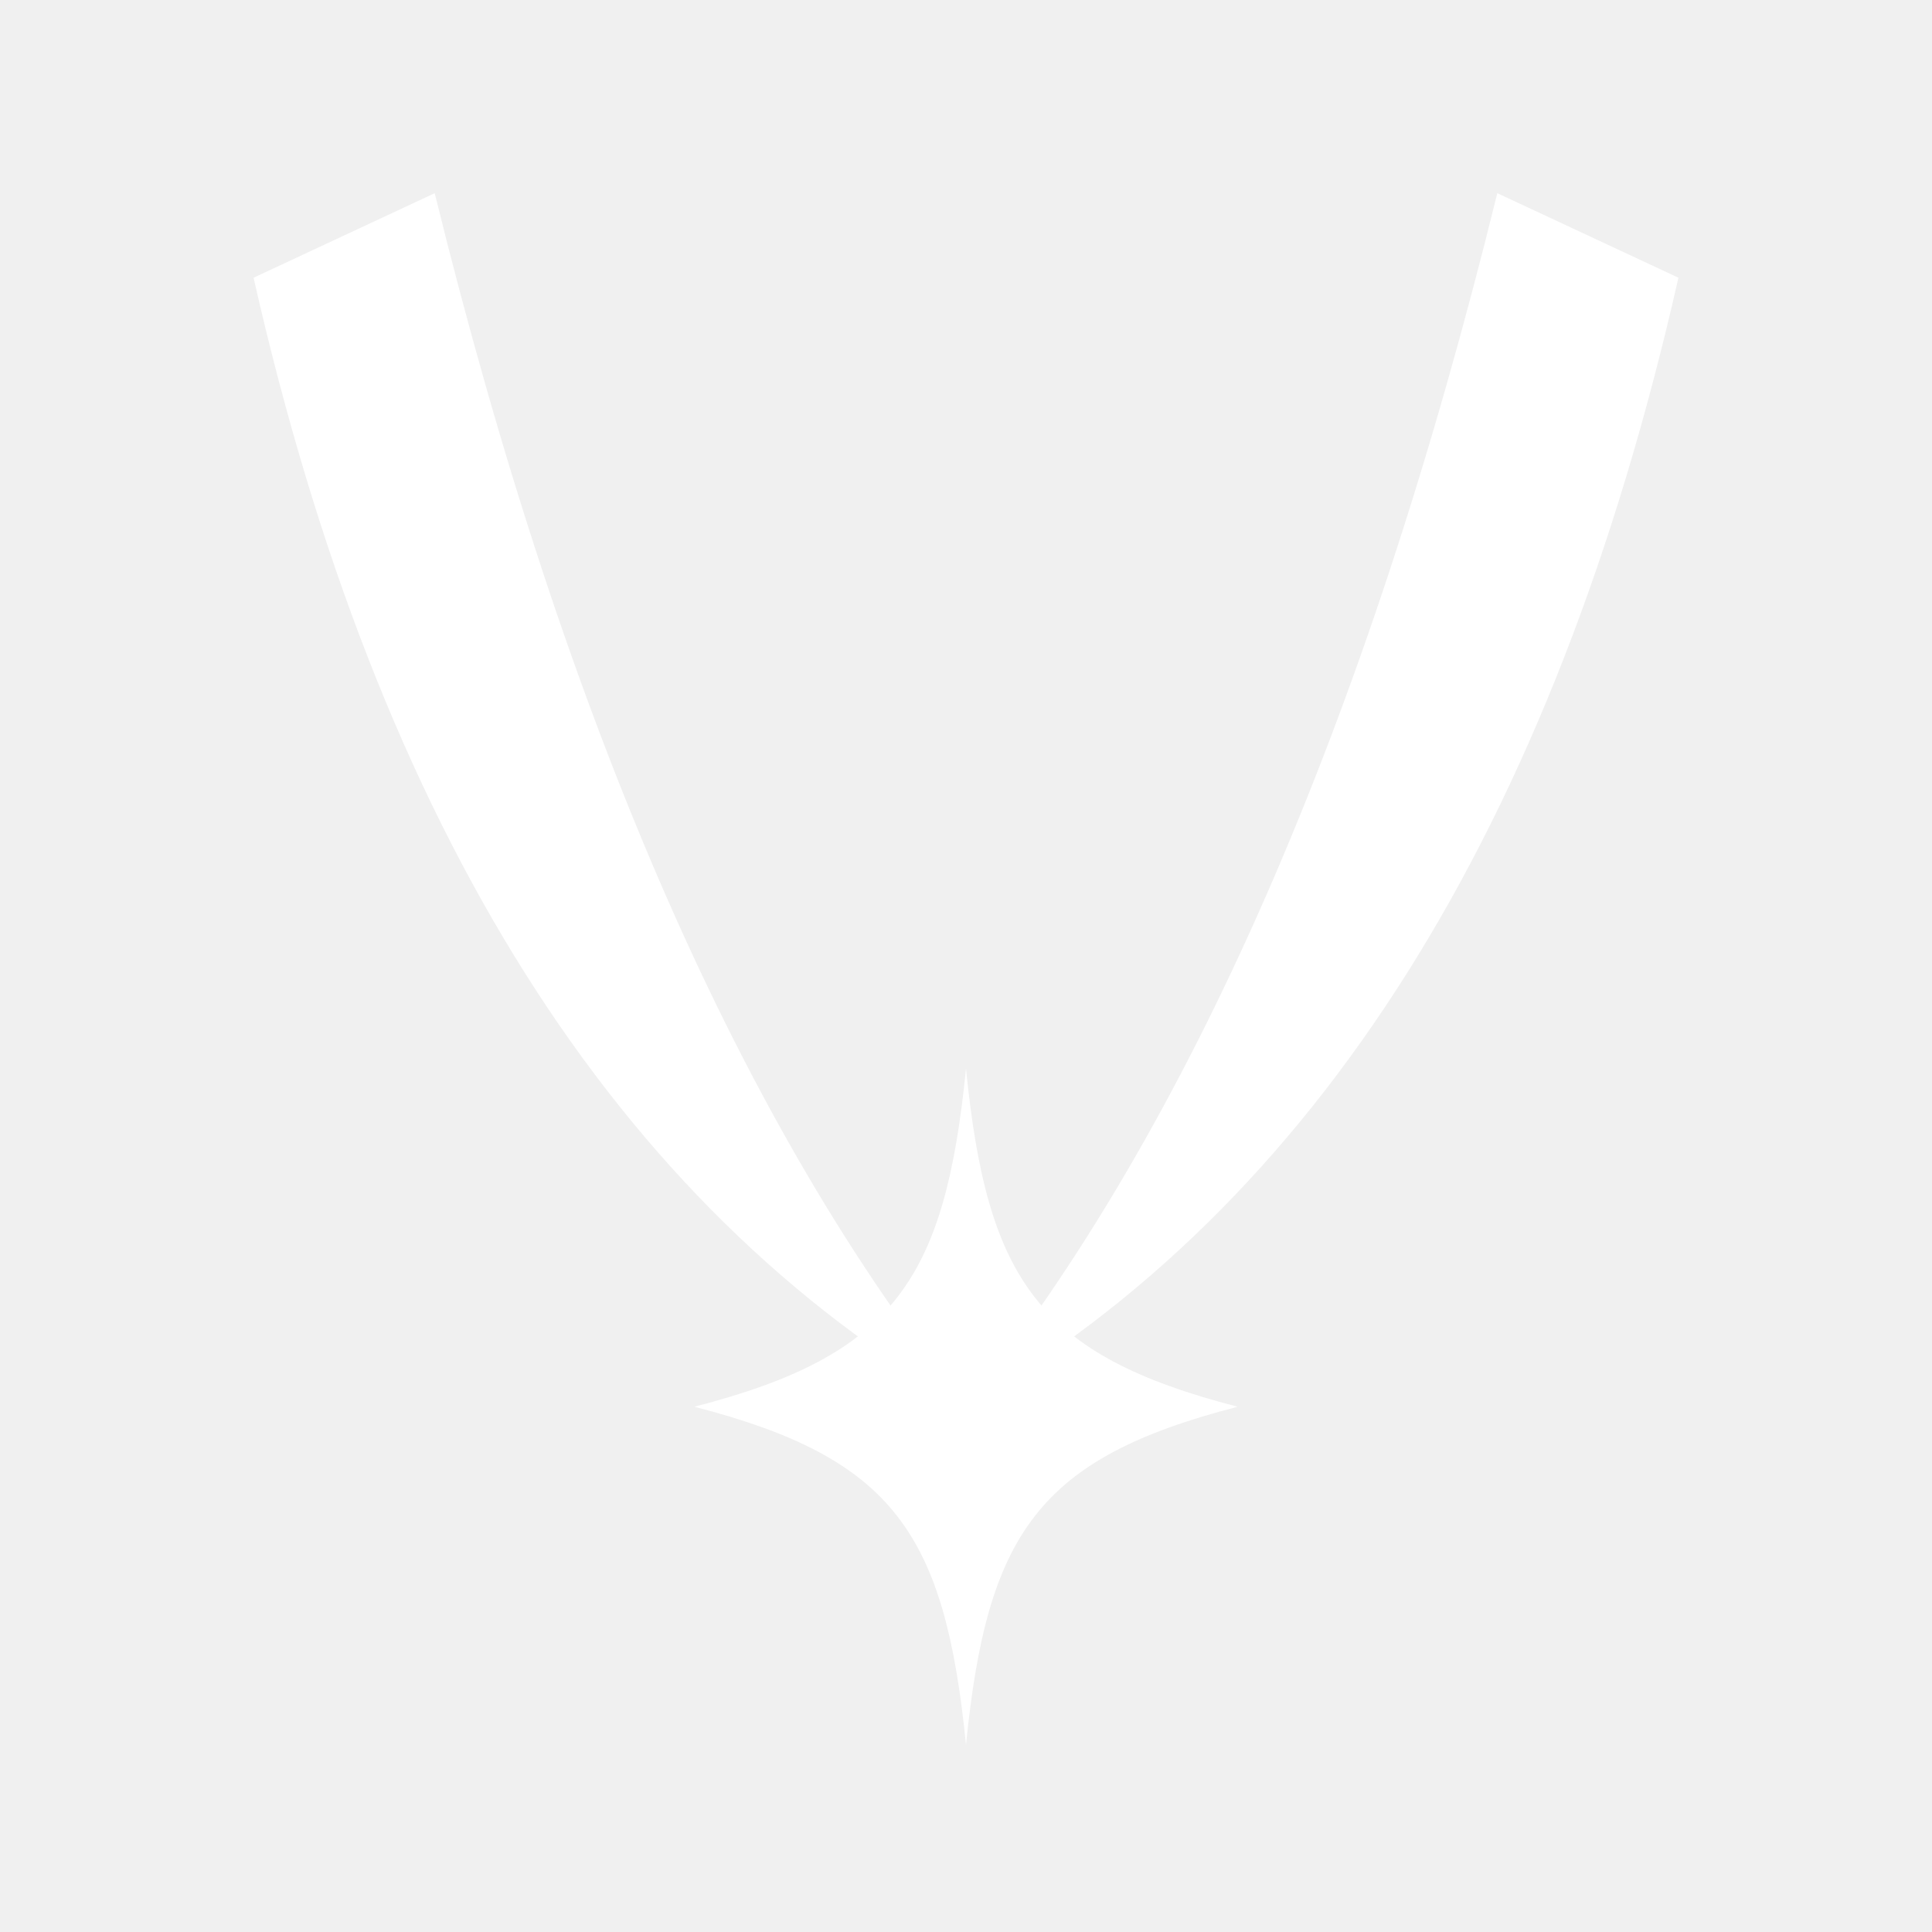
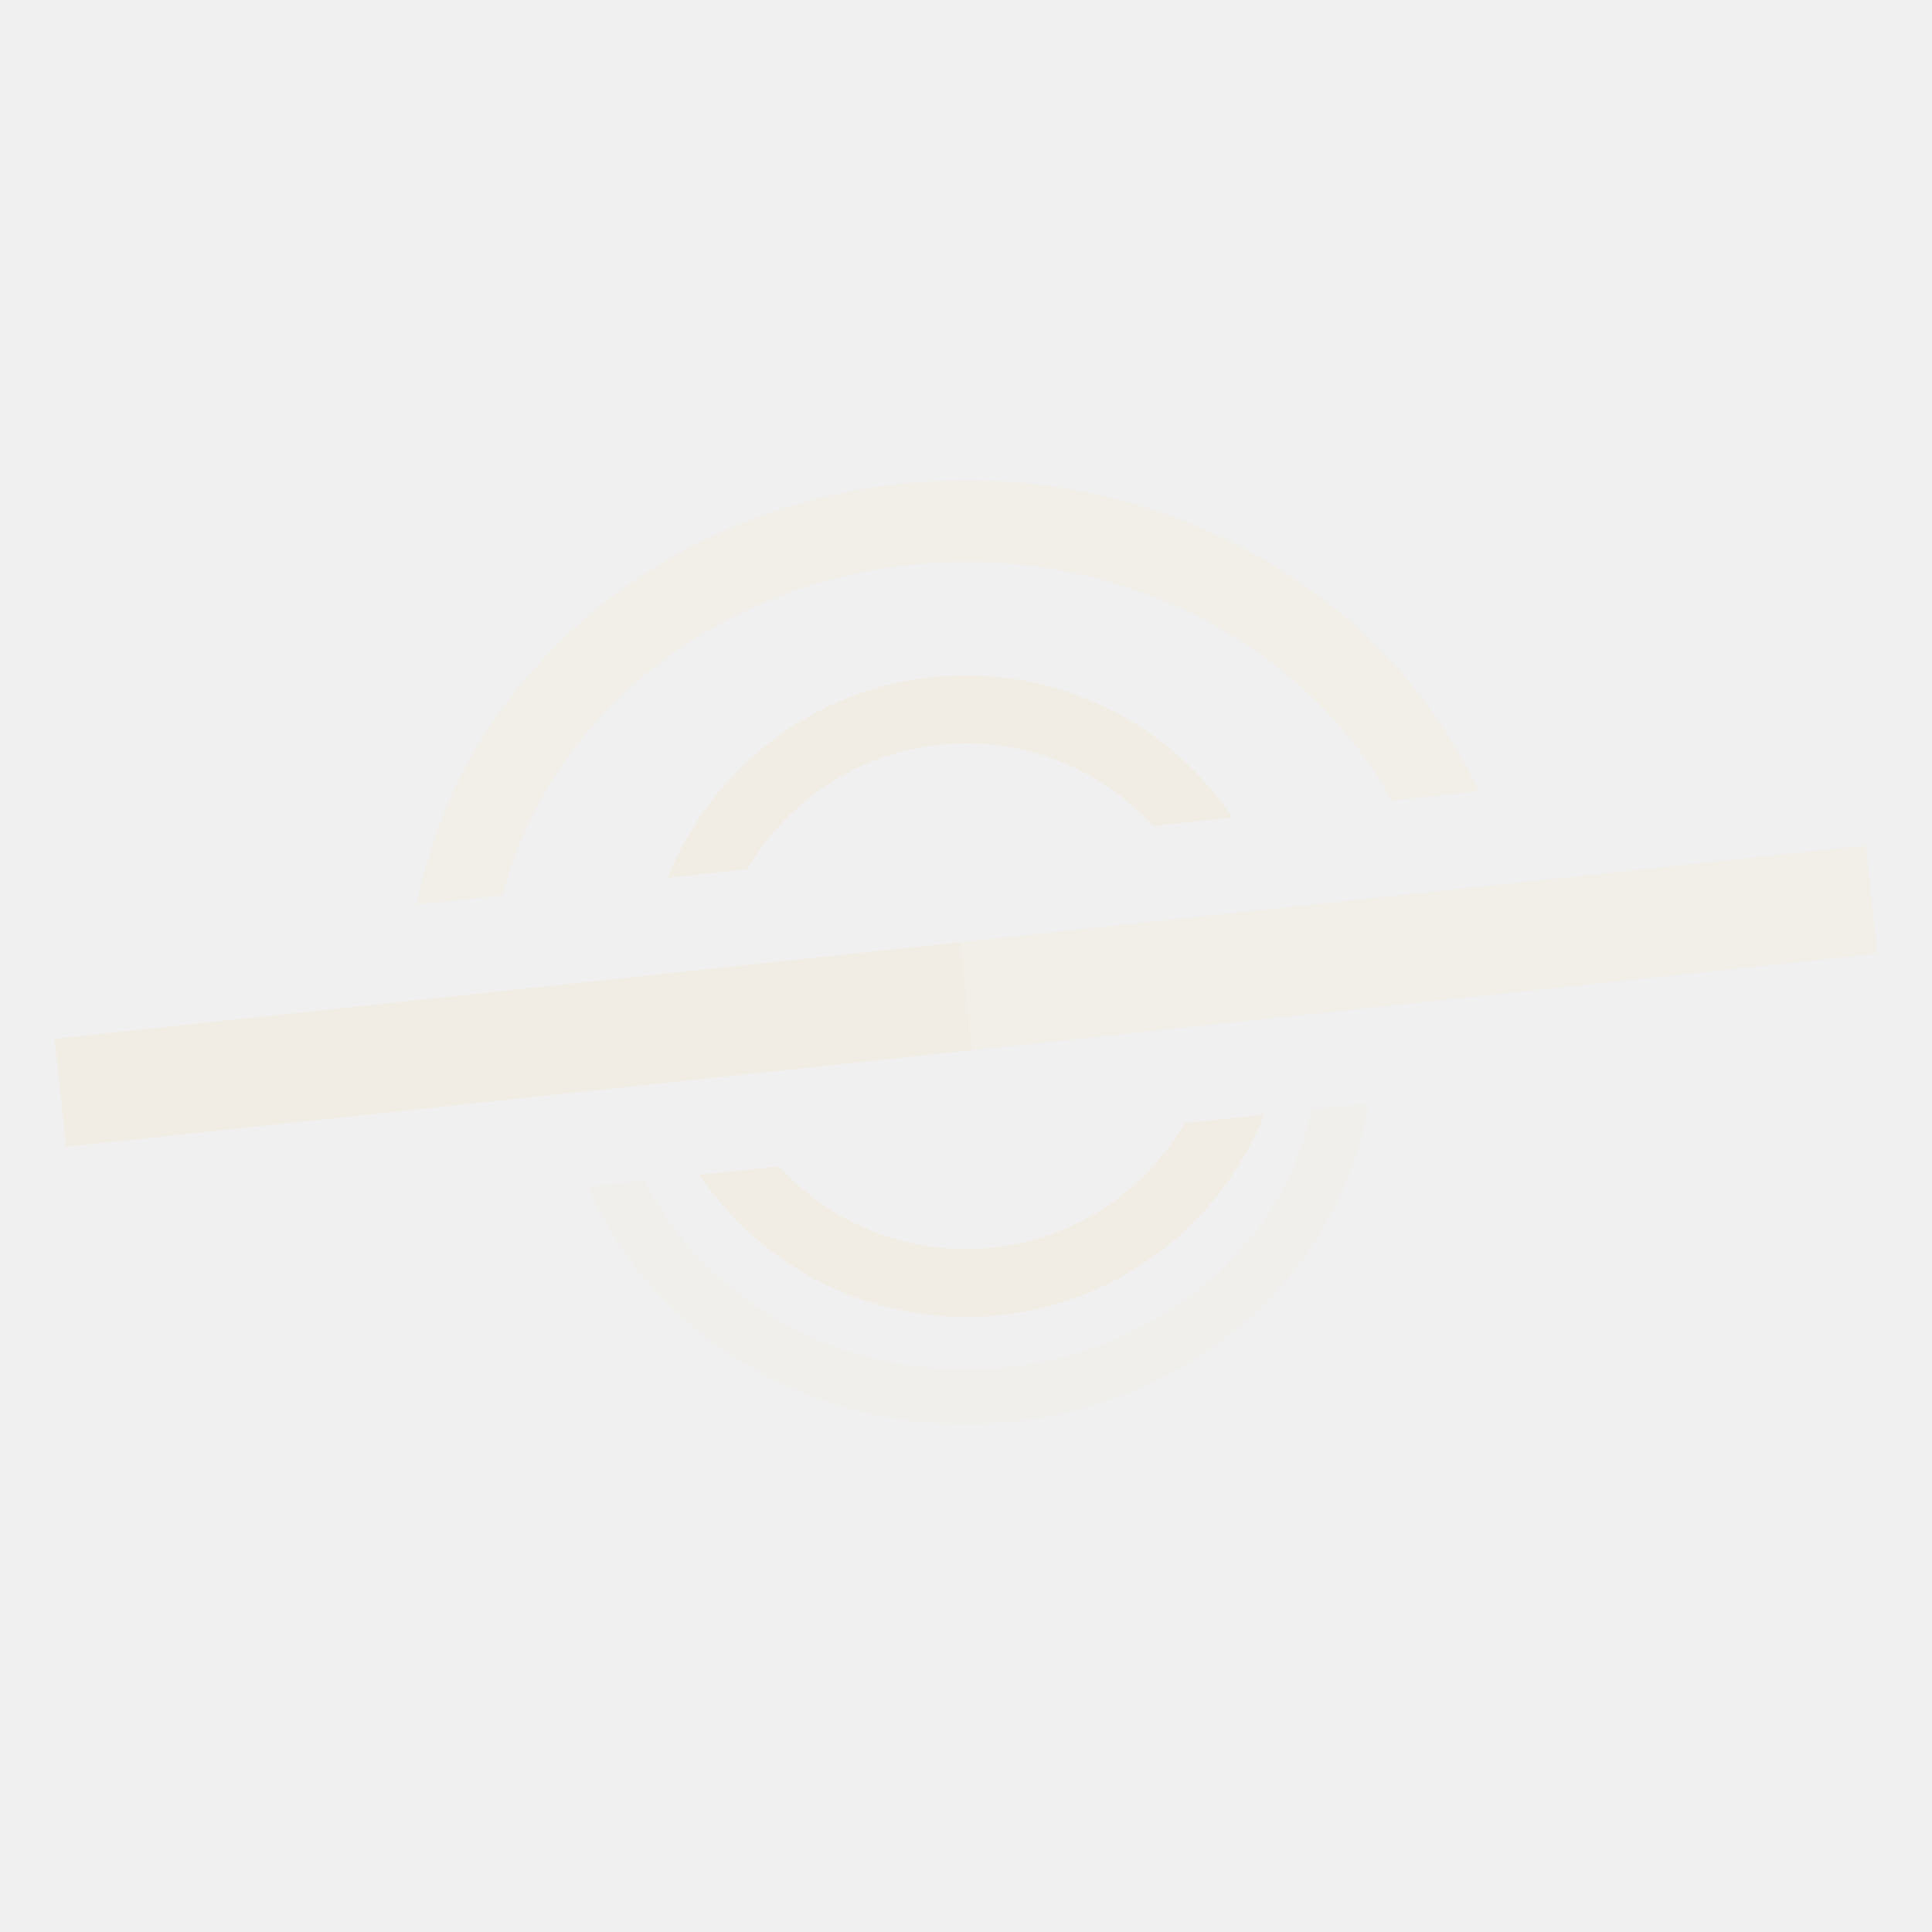
<svg xmlns="http://www.w3.org/2000/svg" viewBox="0 0 64 64" width="256" height="256" role="img" aria-label="Veritas">
-   <path d="M8.4 9.2L14.4 6.4Q20.9 32.8 32 46.6Q14.6 36.6 8.4 9.2Z" fill="#ffffff" />
-   <path d="M55.6 9.2L49.6 6.4Q43.1 32.8 32 46.6Q49.4 36.6 55.6 9.2Z" fill="#ffffff" />
-   <path d="M32 35.4C32.7 42.4 34.4 44.9 41 46.6C34.4 48.3 32.7 50.8 32 57.8C31.3 50.8 29.6 48.3 23 46.6C29.6 44.9 31.3 42.4 32 35.4Z" fill="#ffffff" />
+   <defs>
+     <mask id="o-k">
+       <rect width="64" height="64" fill="white" />
+       <path d="M2 36.2L62 29.8" stroke="black" stroke-width="9.90" />
+     </mask>
+   </defs>
+   <g mask="url(#o-k)" fill="none">
+     <path d="M15 34.5A17 15.5 0 0 1 49 31.2" stroke="#f2ede4" stroke-opacity="0.7" stroke-width="2.70" />
+     <path d="M19.5 36A12.5 11.5 0 0 0 44.5 33.4" stroke="#f2ede4" stroke-opacity="0.45" stroke-width="1.80" />
+     <circle cx="32" cy="33" r="9.5" stroke="#f2ede4" stroke-width="2.25" />
+   </g>
+   <path d="M2 36.2L32 33" stroke="#f2ede4" stroke-width="3.60" fill="none" />
+   <path d="M32 33L62 29.8" stroke="#f2ede4" stroke-opacity="0.7" stroke-width="3.60" fill="none" />
</svg>
